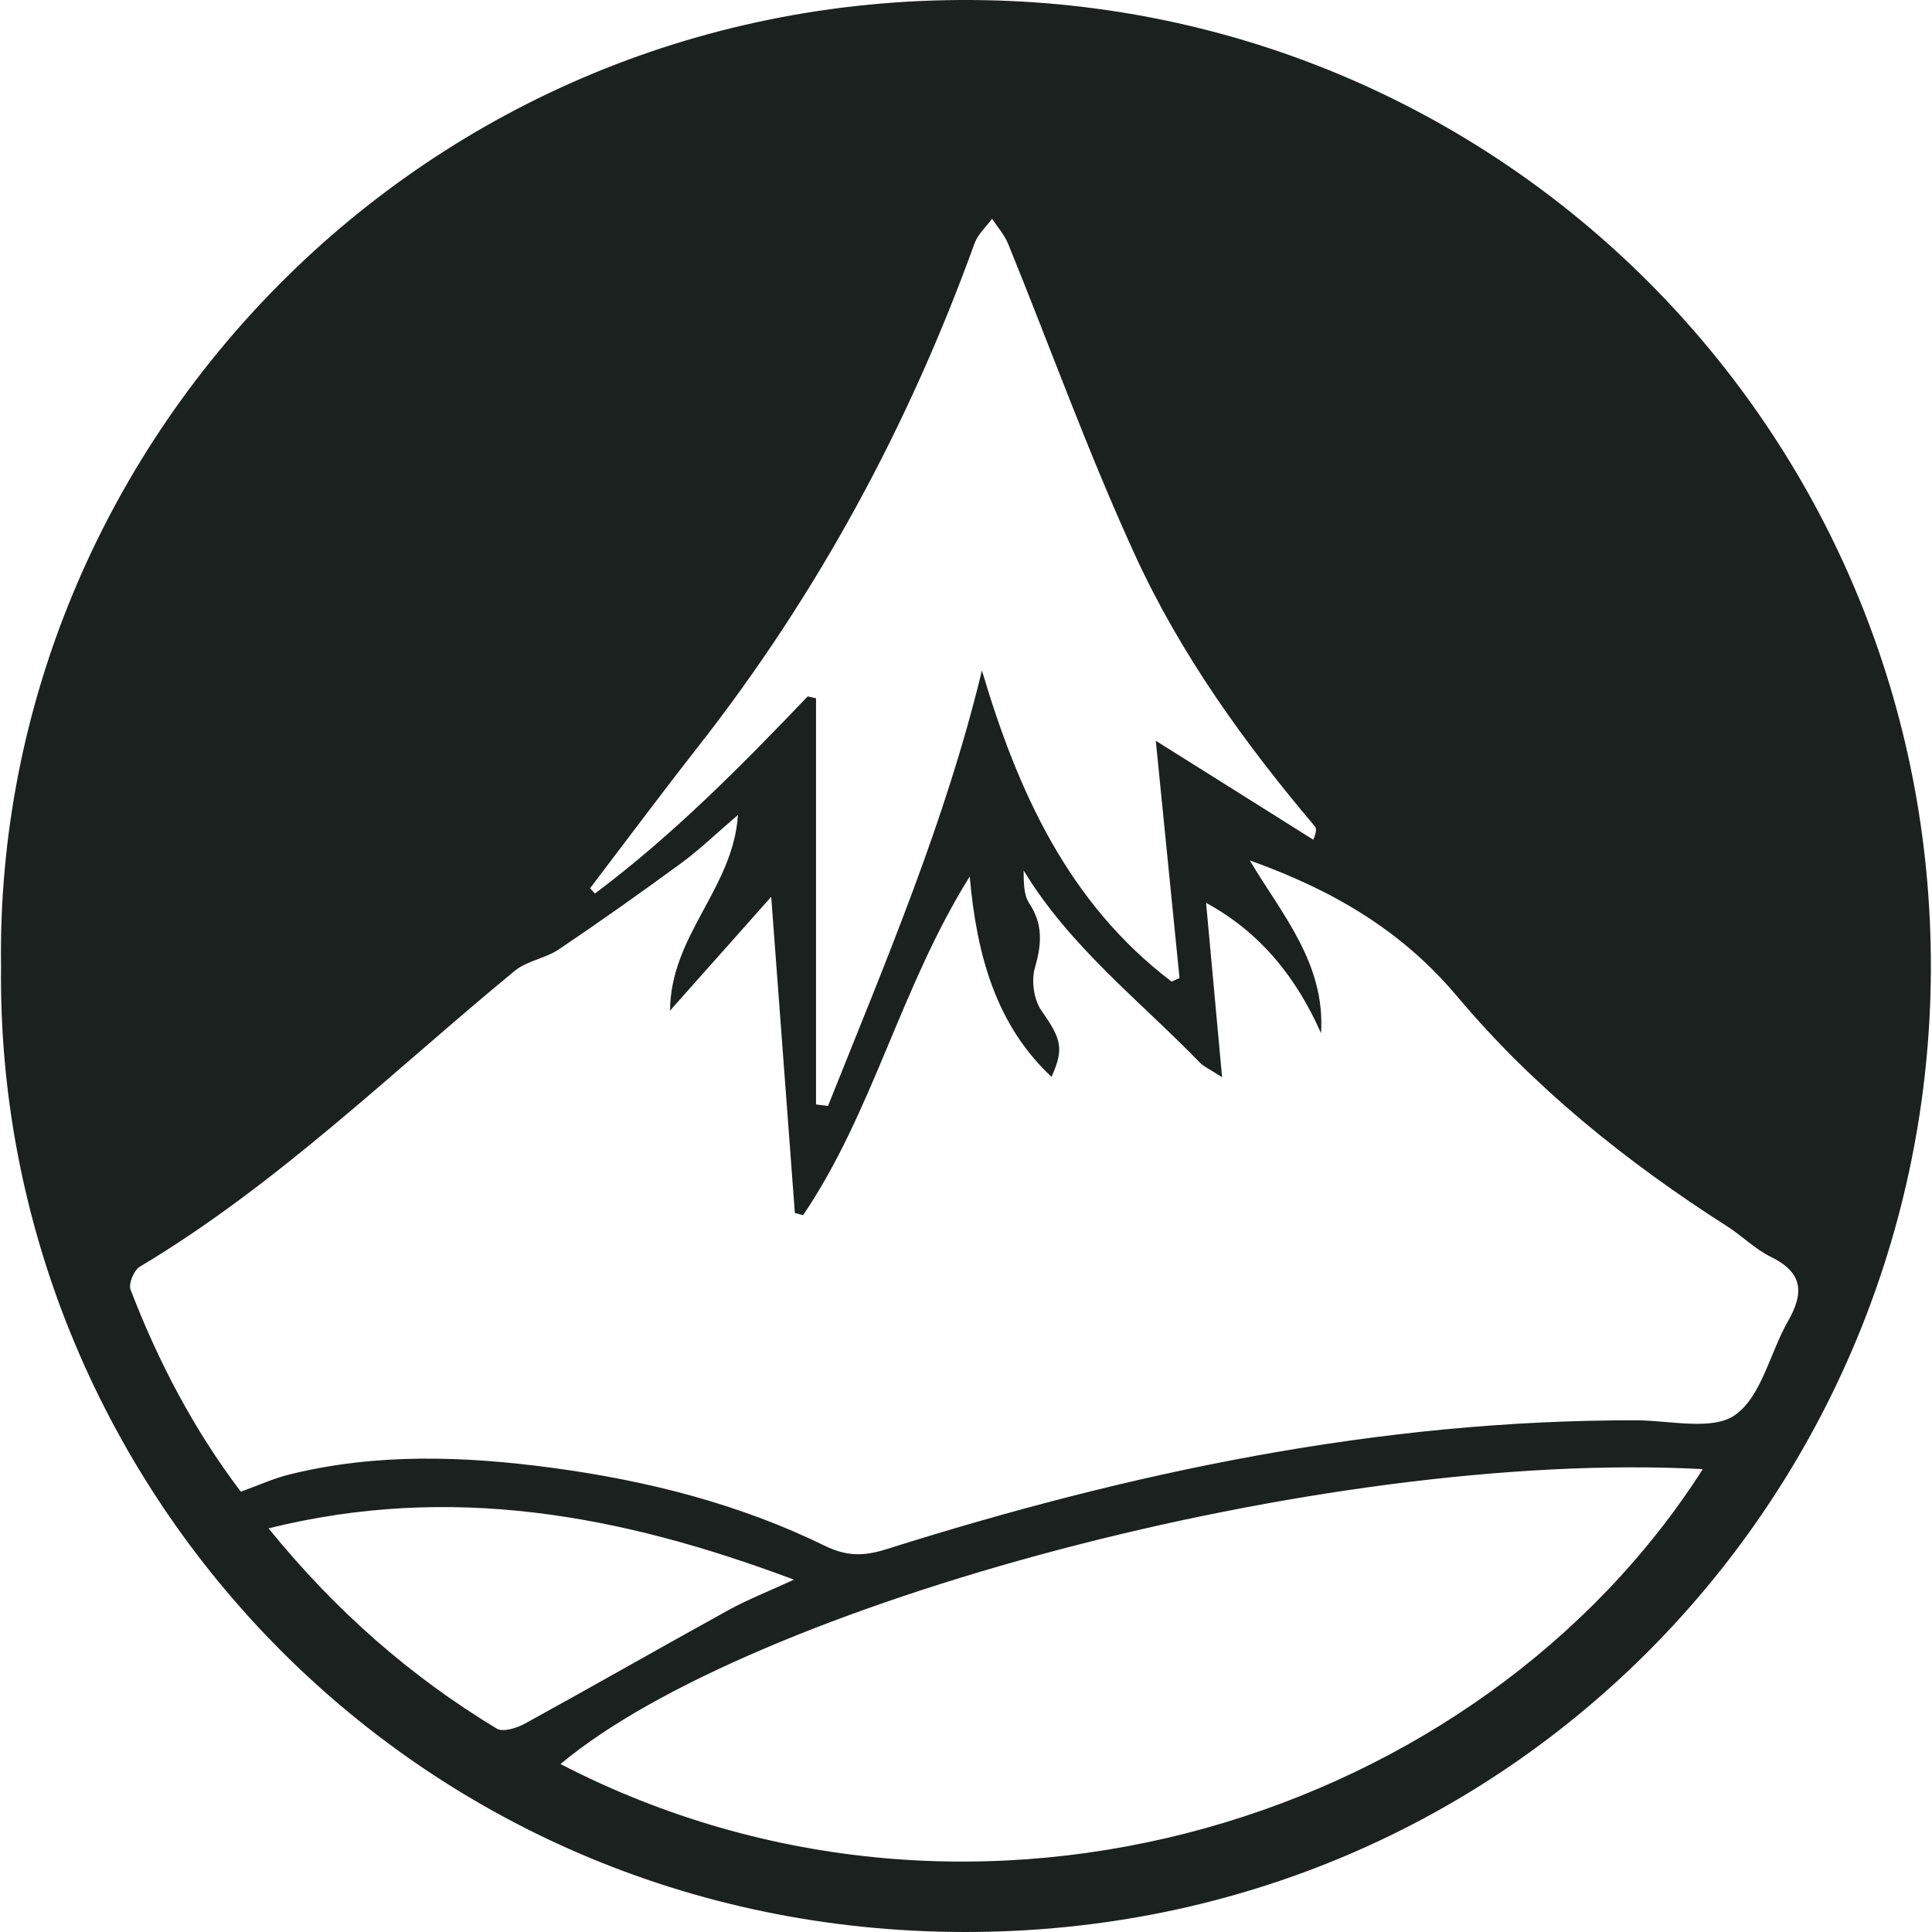
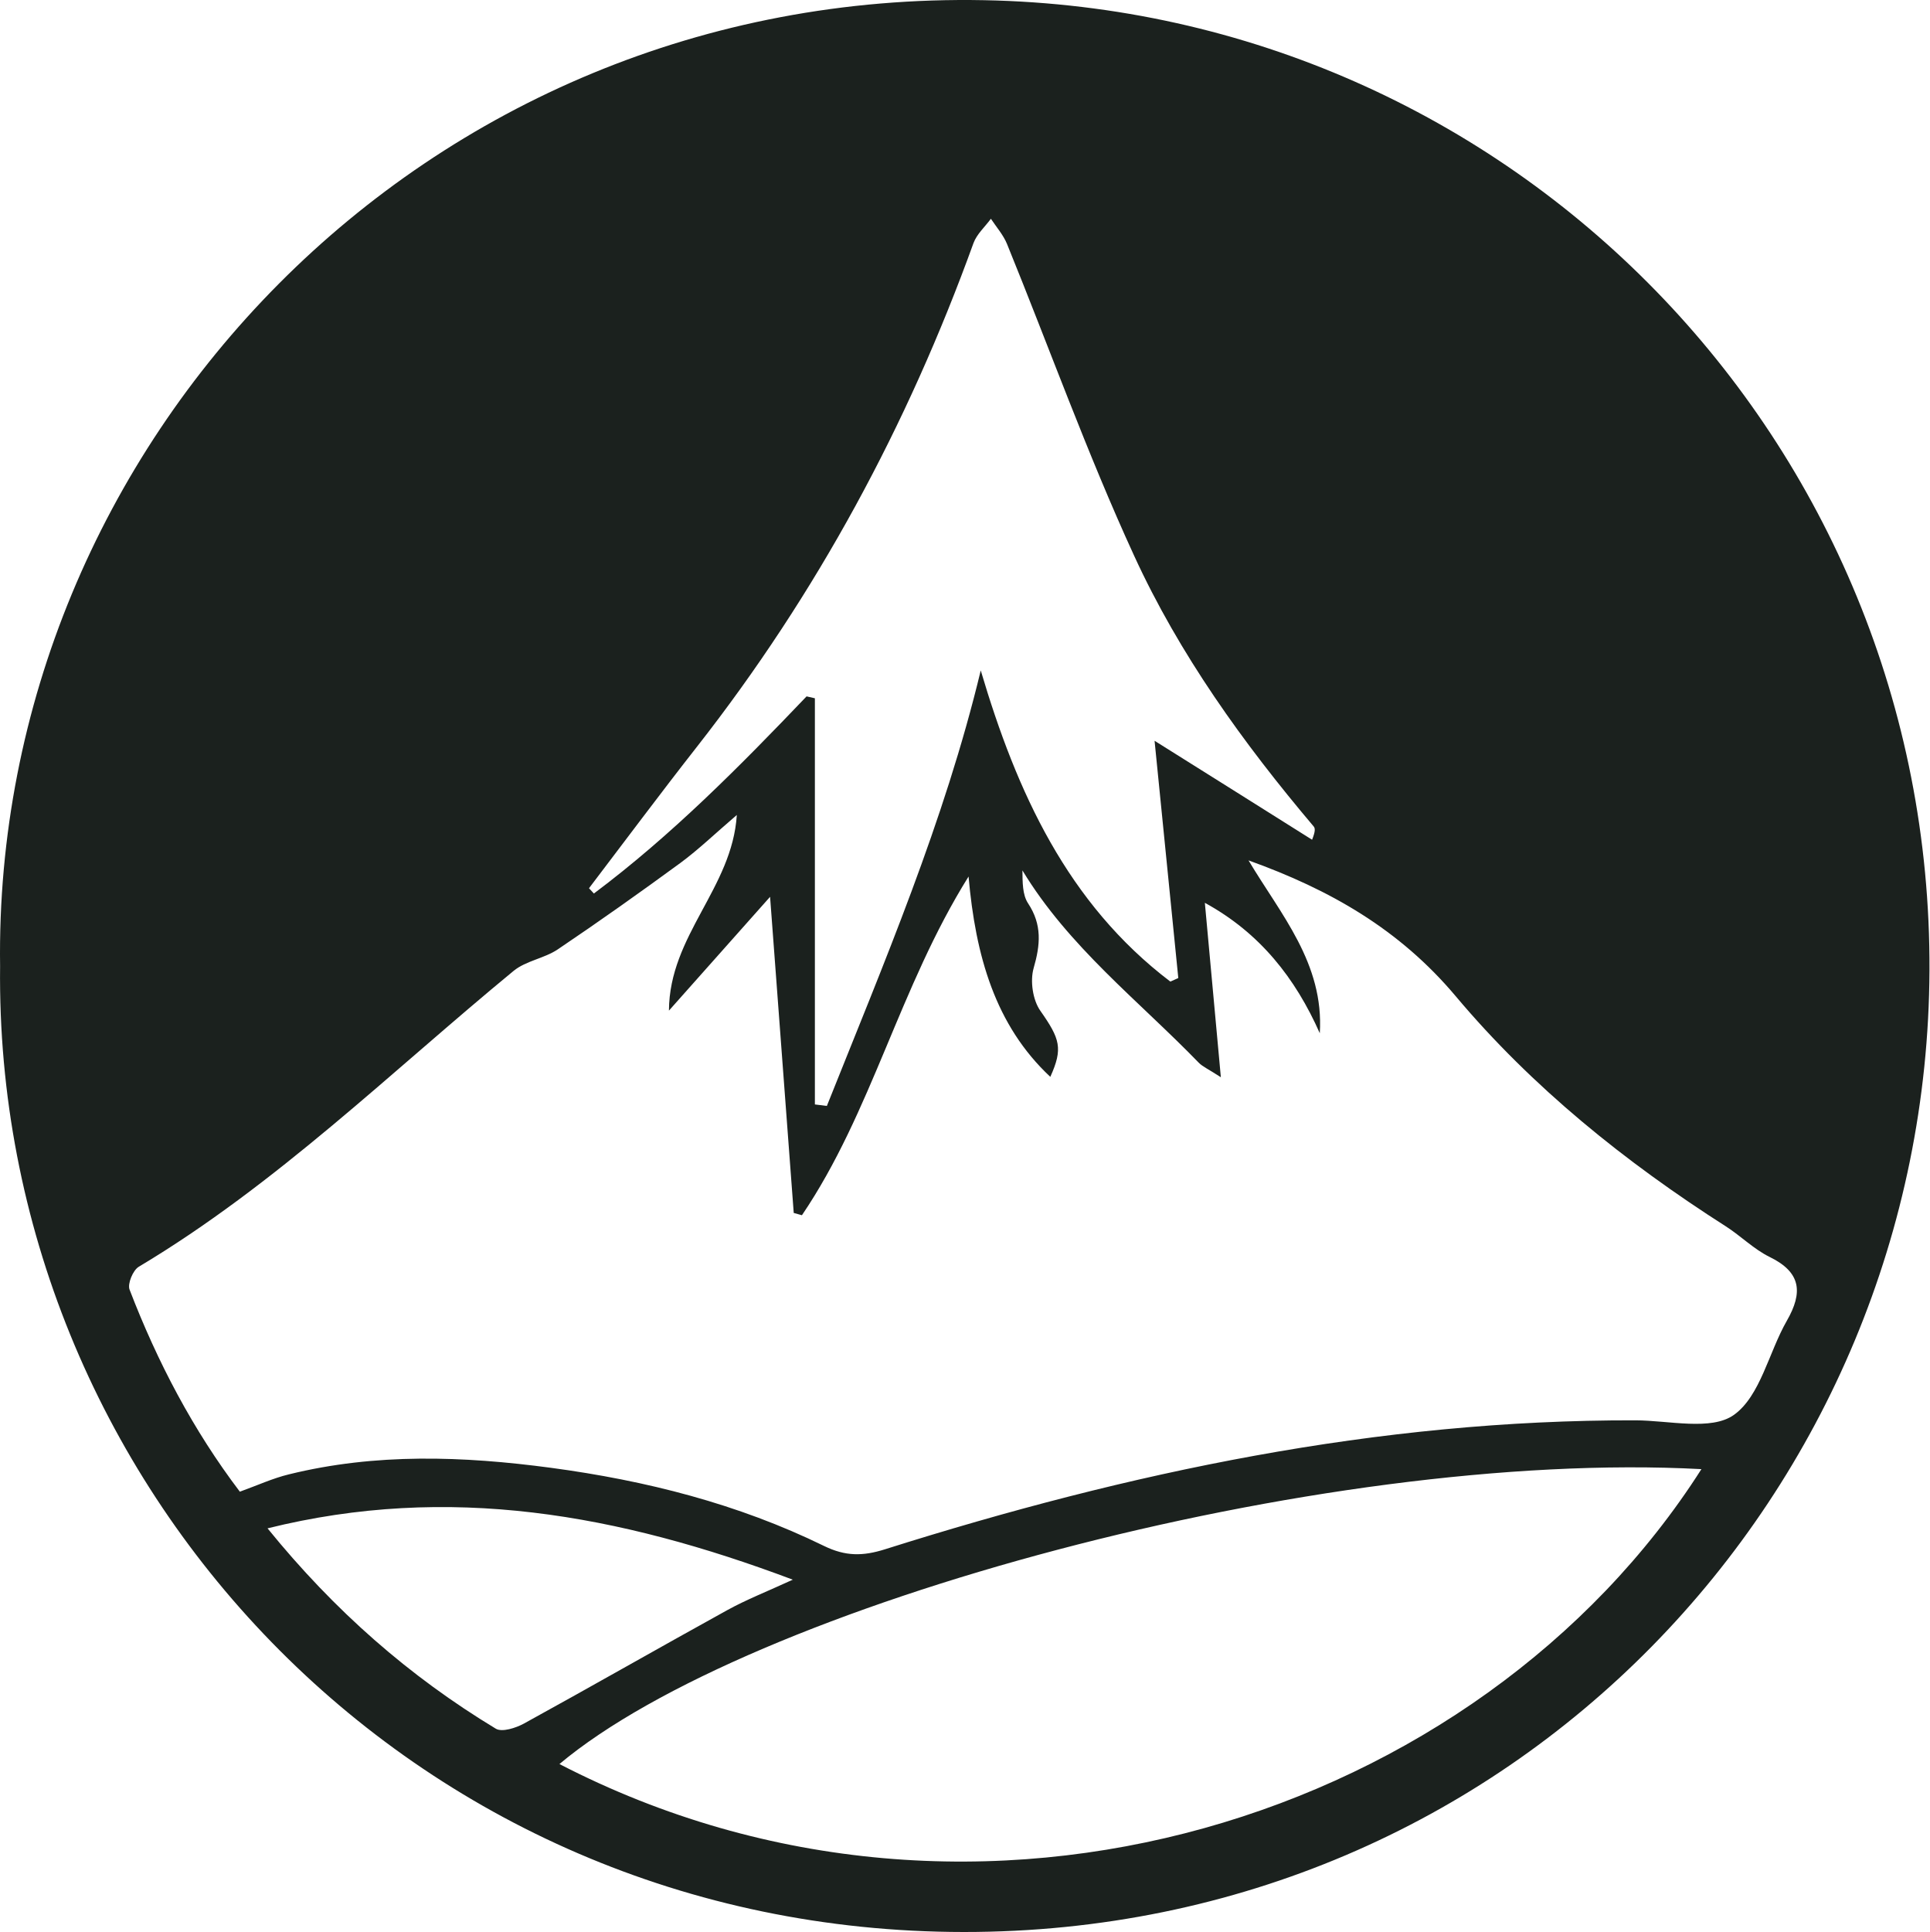
- <svg xmlns="http://www.w3.org/2000/svg" width="20" height="20" viewBox="0 0 1023 1024">
-   <path style="fill: rgb(27, 33, 30);" d="M141.834 810.054c35.483 43.716 75.187 78.488 121.033 106.197 3.305 1.964 10.579-0.379 14.879-2.717 36.068-19.81 71.844-40.289 107.912-60.183 10.117-5.559 20.896-9.78 34.646-16.091-92.405-34.73-182.219-51.072-278.47-27.207zM427.576 369.092c1.457 0.332 2.926 0.628 4.431 1.007v215.278c2.085 0.249 4.265 0.545 6.35 0.794 30.217-75.688 62.314-150.749 81.581-230.825 19.141 64.654 46.015 123.5 100.513 164.917 1.422-0.628 2.796-1.253 4.218-1.88-4.3-43.005-8.613-86.011-12.579-125.756 27.374 17.177 55.459 34.772 83.503 52.451 1.836-4.598 1.635-6.102 0.829-7.063-37.364-44.176-71.174-91.151-95.247-143.644-24.784-53.955-44.887-110-67.287-165.001-1.967-4.848-5.639-8.986-8.565-13.416-3.139 4.263-7.475 8.108-9.241 12.914-34.939 96.626-83.127 185.939-146.569 266.893-19.434 24.783-38.199 49.985-57.258 75.019 0.829 0.924 1.718 1.881 2.594 2.801 41.124-30.802 77.234-67.287 112.758-104.484zM902.004 778.672c-202.489-10.825-505.492 72.512-605.42 156.307 221.756 114.681 487.897 28.043 605.42-156.307zM513.492 464.553c-36.736 58.762-51.281 124.837-88.351 179.545-1.469-0.415-2.926-0.794-4.348-1.212-4.135-55.167-8.281-110.376-12.538-167.55-18.097 20.353-34.689 38.993-53.622 60.308 0.237-39.996 33.519-64.822 35.984-103.689-11.657 9.988-20.269 18.305-29.84 25.369-21.398 15.672-43.089 31.053-65.114 45.889-7.108 4.765-16.8 6.018-23.321 11.326-65.197 53.663-125.714 113.218-198.811 156.893-3.057 1.839-6.018 9.027-4.845 12.078 14.753 38.408 33.727 74.518 58.468 107.117 9.489-3.427 17.554-7.147 26.037-9.194 45.973-11.326 92.281-9.696 138.88-3.469 50.403 6.771 99.051 19.058 144.773 41.417 11.373 5.559 20.562 5.474 32.264 1.797 129.477-40.916 261.293-68.708 397.873-68.374 17.805 0.042 40.206 5.684 52.243-2.884 14.042-10.031 18.43-33.1 28.043-49.86 8.648-15.046 7.606-25.703-9.11-33.853-8.352-4.095-15.213-11.076-23.153-16.174-53.371-34.062-102.729-73.765-143.31-122.079-29.84-35.441-66.576-56.421-109.792-71.926 17.010 28.587 40.122 54.54 37.781 91.611-12.956-29.214-31.72-53.161-60.935-69.126 2.76 29.673 5.438 59.388 8.482 92.447-6.599-4.305-9.608-5.559-11.705-7.69-31.971-32.975-68.959-61.436-93.491-101.934 0.083 6.185-0.043 12.872 3.009 17.47 7.475 11.326 6.516 21.942 2.926 34.354-1.919 6.771-0.474 16.885 3.59 22.61 10.402 14.837 12.078 19.894 5.26 34.981-29.213-27.291-39.662-64.195-43.34-106.197zM0.049 512.072c-3.85-276.004 223.97-517.779 521.748-511.969 279.807 5.392 502.316 233.709 501.104 514.226-1.208 275.962-220.837 509.838-511.97 509.671-294.184-0.166-514.017-238.766-510.882-511.928z" />
+ <svg xmlns="http://www.w3.org/2000/svg" viewBox="0 0 1023 1024">
+   <path fill="rgb(27, 33, 30)" d="M141.834 810.054c35.483 43.716 75.187 78.488 121.033 106.197 3.305 1.964 10.579-0.379 14.879-2.717 36.068-19.81 71.844-40.289 107.912-60.183 10.117-5.559 20.896-9.78 34.646-16.091-92.405-34.73-182.219-51.072-278.47-27.207zM427.576 369.092c1.457 0.332 2.926 0.628 4.431 1.007v215.278c2.085 0.249 4.265 0.545 6.35 0.794 30.217-75.688 62.314-150.749 81.581-230.825 19.141 64.654 46.015 123.5 100.513 164.917 1.422-0.628 2.796-1.253 4.218-1.88-4.3-43.005-8.613-86.011-12.579-125.756 27.374 17.177 55.459 34.772 83.503 52.451 1.836-4.598 1.635-6.102 0.829-7.063-37.364-44.176-71.174-91.151-95.247-143.644-24.784-53.955-44.887-110-67.287-165.001-1.967-4.848-5.639-8.986-8.565-13.416-3.139 4.263-7.475 8.108-9.241 12.914-34.939 96.626-83.127 185.939-146.569 266.893-19.434 24.783-38.199 49.985-57.258 75.019 0.829 0.924 1.718 1.881 2.594 2.801 41.124-30.802 77.234-67.287 112.758-104.484zM902.004 778.672c-202.489-10.825-505.492 72.512-605.42 156.307 221.756 114.681 487.897 28.043 605.42-156.307zM513.492 464.553c-36.736 58.762-51.281 124.837-88.351 179.545-1.469-0.415-2.926-0.794-4.348-1.212-4.135-55.167-8.281-110.376-12.538-167.55-18.097 20.353-34.689 38.993-53.622 60.308 0.237-39.996 33.519-64.822 35.984-103.689-11.657 9.988-20.269 18.305-29.84 25.369-21.398 15.672-43.089 31.053-65.114 45.889-7.108 4.765-16.8 6.018-23.321 11.326-65.197 53.663-125.714 113.218-198.811 156.893-3.057 1.839-6.018 9.027-4.845 12.078 14.753 38.408 33.727 74.518 58.468 107.117 9.489-3.427 17.554-7.147 26.037-9.194 45.973-11.326 92.281-9.696 138.88-3.469 50.403 6.771 99.051 19.058 144.773 41.417 11.373 5.559 20.562 5.474 32.264 1.797 129.477-40.916 261.293-68.708 397.873-68.374 17.805 0.042 40.206 5.684 52.243-2.884 14.042-10.031 18.43-33.1 28.043-49.86 8.648-15.046 7.606-25.703-9.11-33.853-8.352-4.095-15.213-11.076-23.153-16.174-53.371-34.062-102.729-73.765-143.31-122.079-29.84-35.441-66.576-56.421-109.792-71.926 17.010 28.587 40.122 54.54 37.781 91.611-12.956-29.214-31.72-53.161-60.935-69.126 2.76 29.673 5.438 59.388 8.482 92.447-6.599-4.305-9.608-5.559-11.705-7.69-31.971-32.975-68.959-61.436-93.491-101.934 0.083 6.185-0.043 12.872 3.009 17.47 7.475 11.326 6.516 21.942 2.926 34.354-1.919 6.771-0.474 16.885 3.59 22.61 10.402 14.837 12.078 19.894 5.26 34.981-29.213-27.291-39.662-64.195-43.34-106.197zM0.049 512.072c-3.85-276.004 223.97-517.779 521.748-511.969 279.807 5.392 502.316 233.709 501.104 514.226-1.208 275.962-220.837 509.838-511.97 509.671-294.184-0.166-514.017-238.766-510.882-511.928z" />
</svg>
